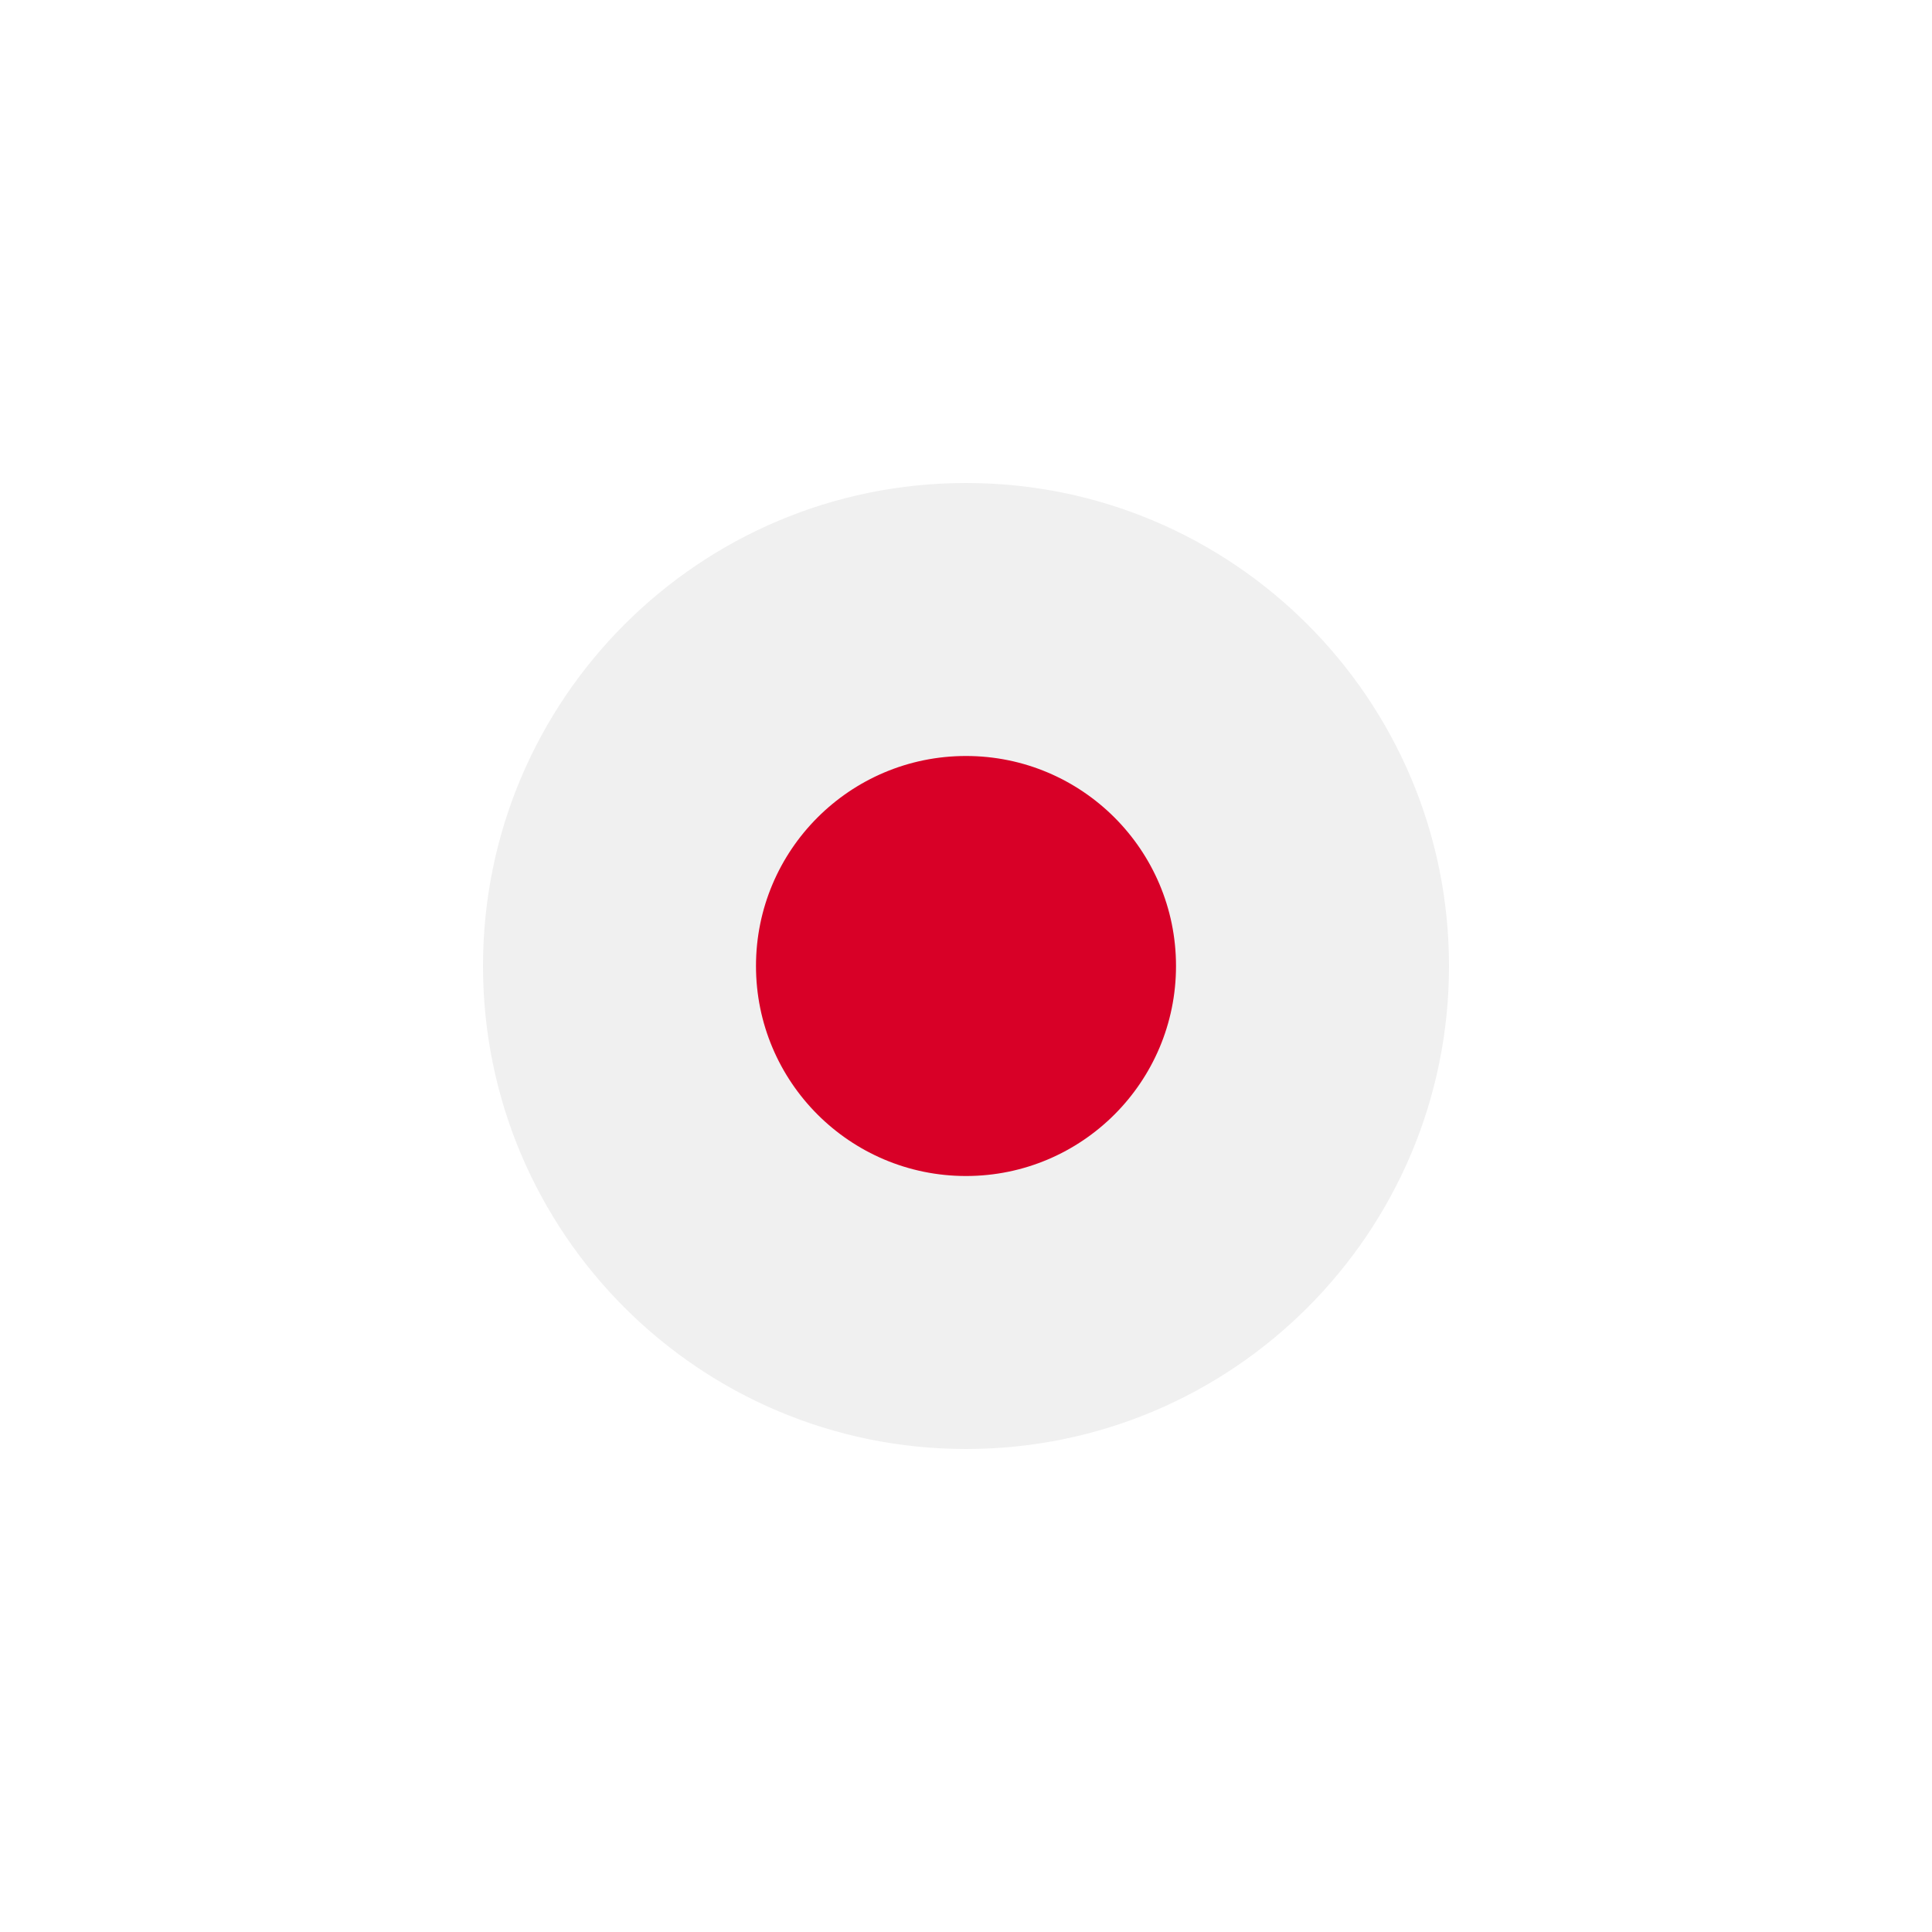
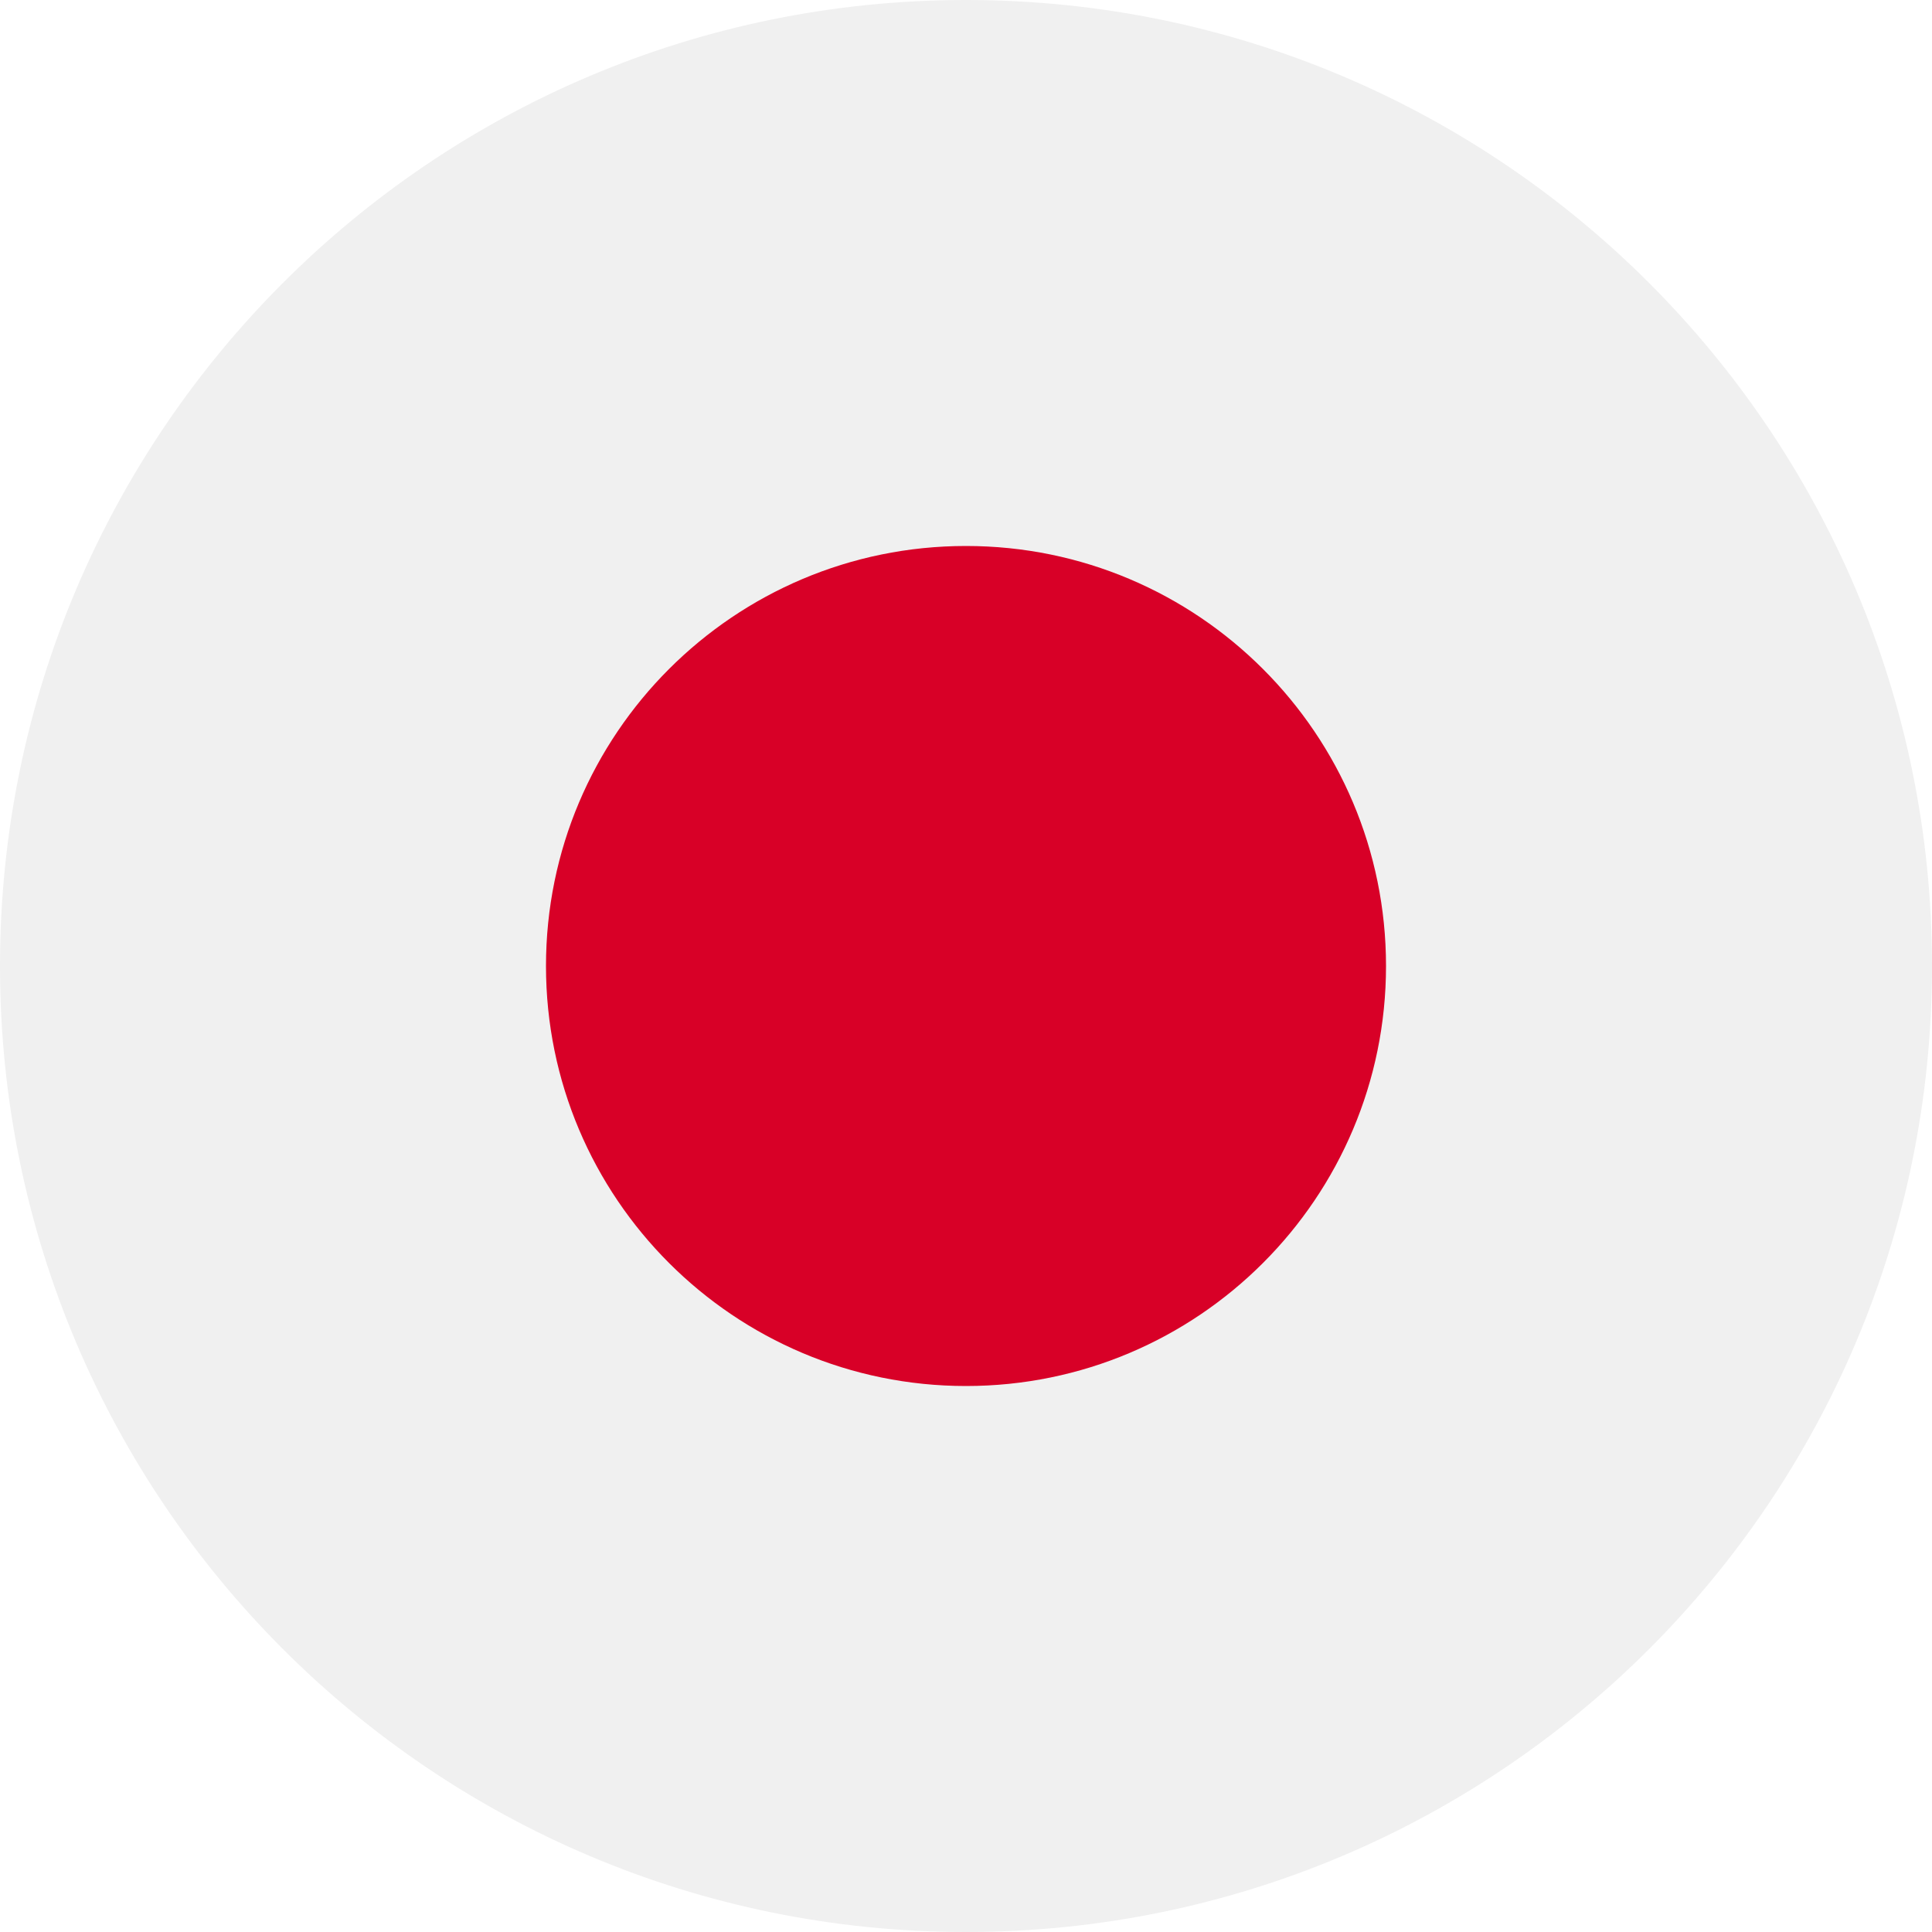
- <svg xmlns="http://www.w3.org/2000/svg" width="40" height="40" viewBox="0 0 40 40" fill="none">
-   <path d="M20 30C25.523 30 30 25.523 30 20C30 14.477 25.523 10 20 10C14.477 10 10 14.477 10 20C10 25.523 14.477 30 20 30Z" fill="#F0F0F0" />
-   <path d="M20 24.348C22.401 24.348 24.348 22.401 24.348 20C24.348 17.599 22.401 15.652 20 15.652C17.599 15.652 15.652 17.599 15.652 20C15.652 22.401 17.599 24.348 20 24.348Z" fill="#D80027" />
+ <svg xmlns="http://www.w3.org/2000/svg" width="20" height="20" viewBox="0 0 20 20" fill="none">
+   <path d="M10 20C15.523 20 20 15.523 20 10C20 4.477 15.523 0 10 0C4.477 0 0 4.477 0 10C0 15.523 4.477 20 10 20Z" fill="#F0F0F0" />
+   <path d="M10 14.348C12.401 14.348 14.348 12.401 14.348 10C14.348 7.599 12.401 5.652 10 5.652C7.599 5.652 5.652 7.599 5.652 10C5.652 12.401 7.599 14.348 10 14.348Z" fill="#D80027" />
</svg>
